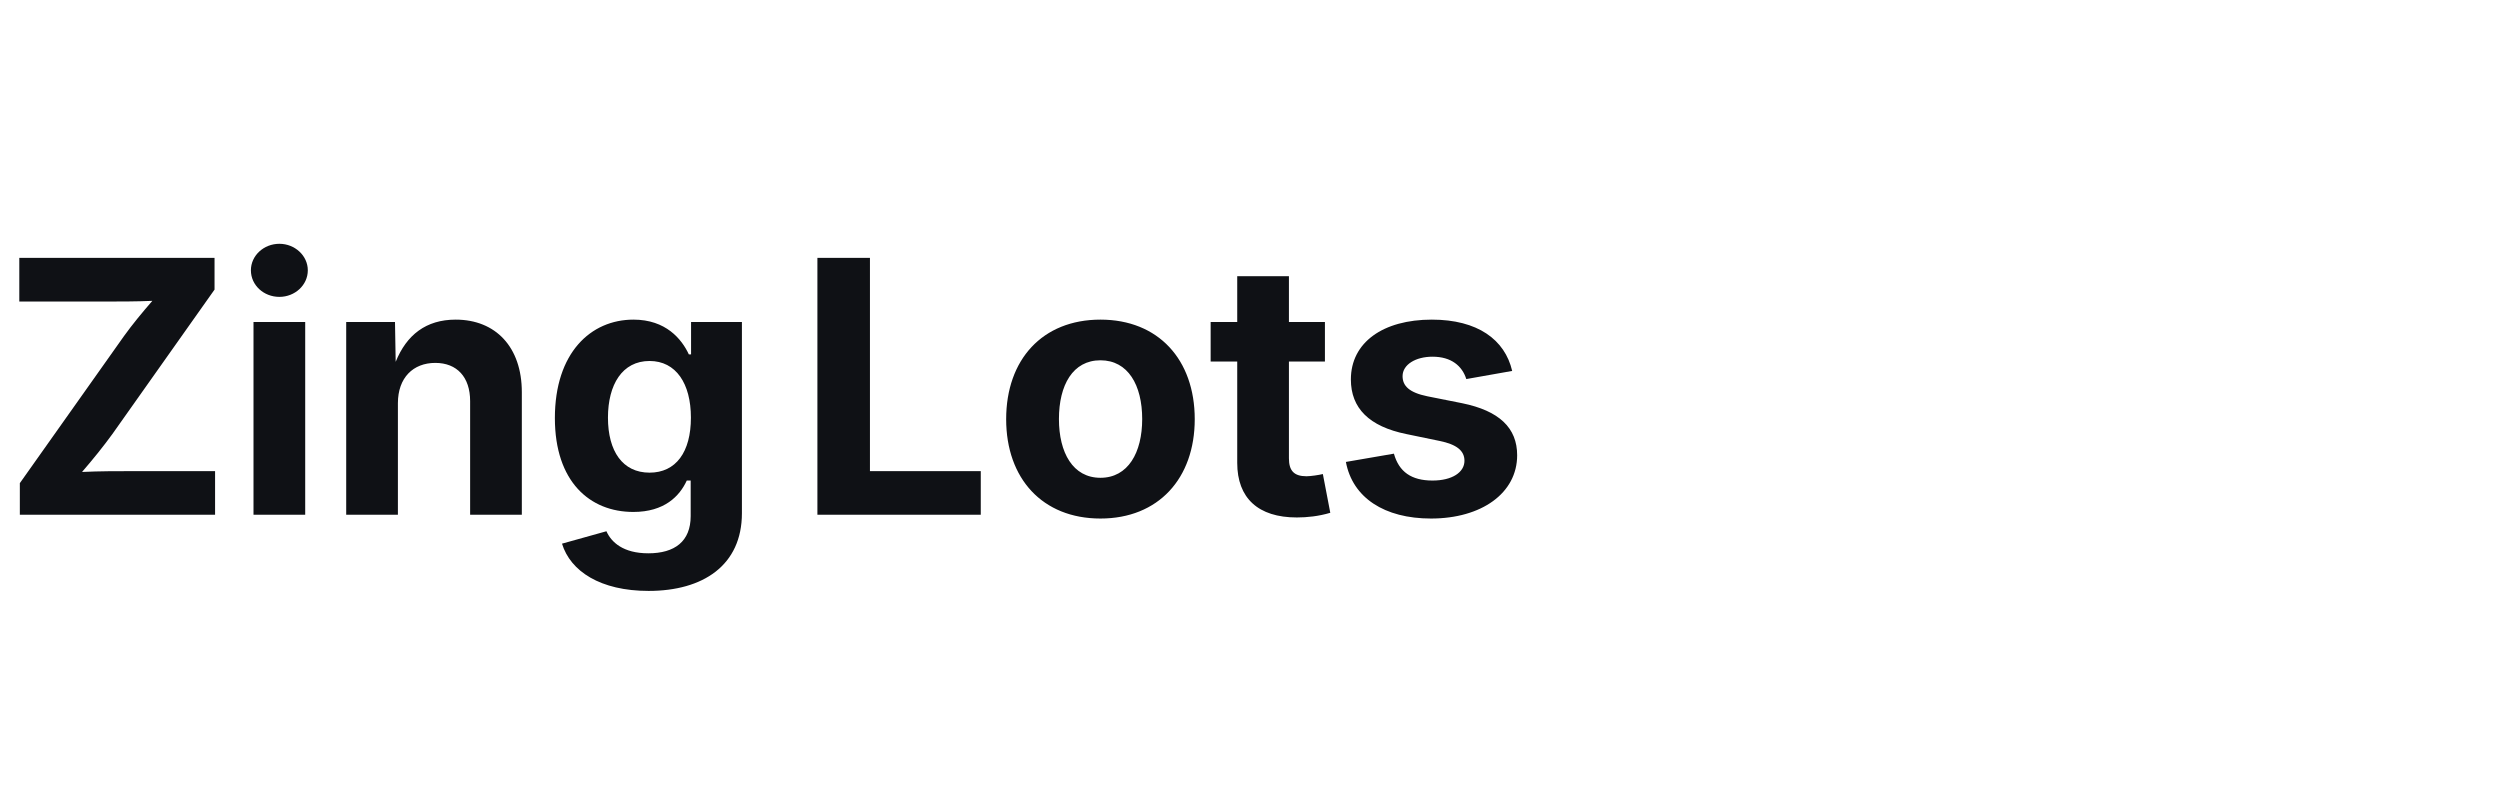
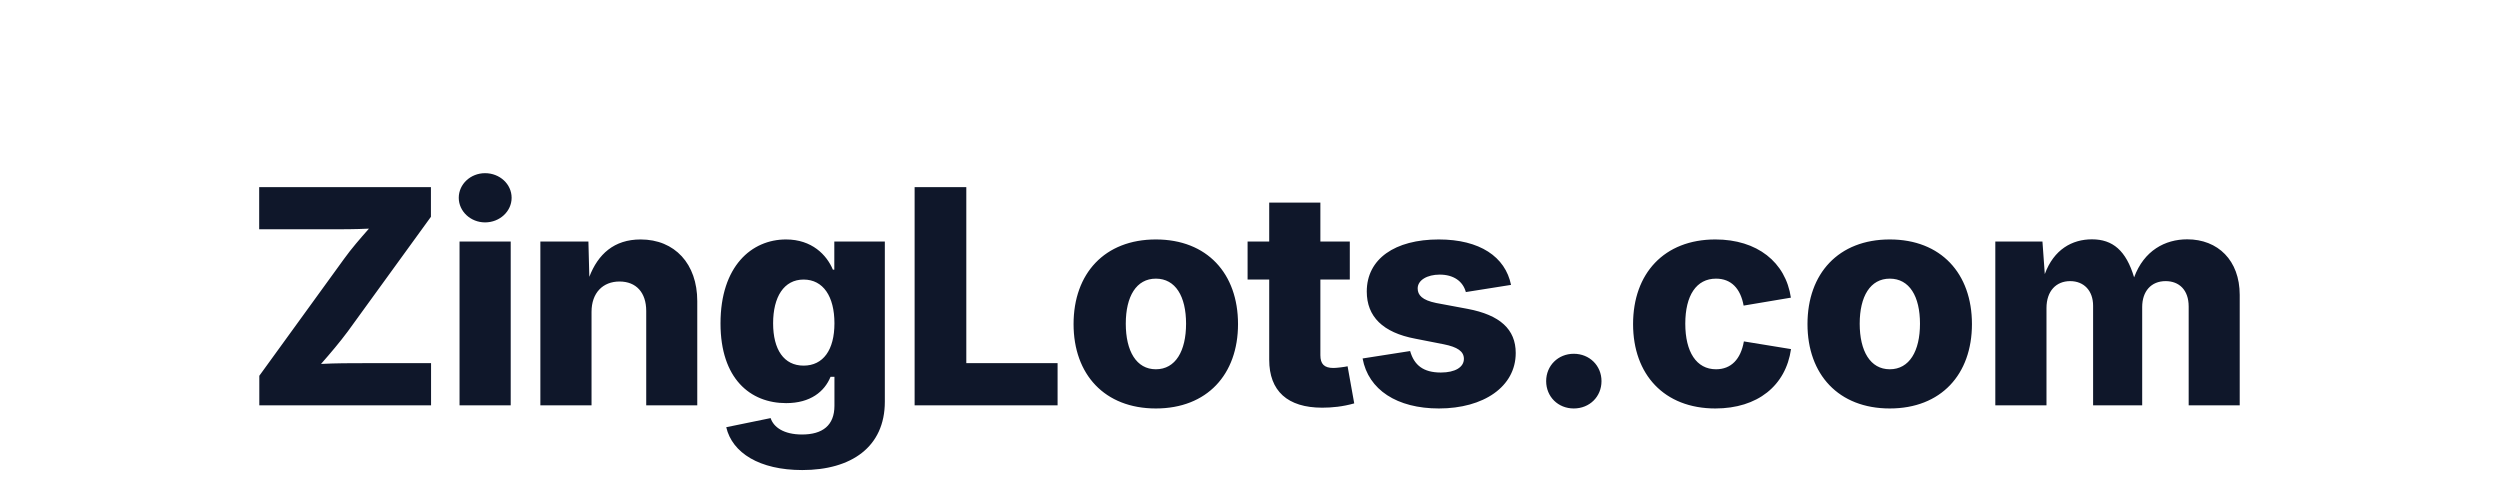
- <svg xmlns="http://www.w3.org/2000/svg" viewBox="0 0 510 160" aria-label="ZingLots">
+ <svg xmlns="http://www.w3.org/2000/svg" viewBox="0 0 300 60" aria-label="ZingLots.com">
  <style>
-     .type{fill:#0F1115;font:700 72px/1.1 'Inter','Manrope',ui-sans-serif,system-ui,-apple-system,Segoe UI,Roboto,Arial}
-     .zing{letter-spacing:-0.6px}
-     .lots{letter-spacing:-0.3px}
+     .brand-text{fill:#0f172a;font:800 36px/1.1 'Inter','Manrope',ui-sans-serif,system-ui,-apple-system,'Segoe UI',Roboto,Arial;letter-spacing:-0.5px}
  </style>
-   <text class="type zing" x="0" y="105">Zing</text>
-   <text class="type lots" x="162" y="105">Lots</text>
+   <text class="brand-text" x="150" y="35" text-anchor="middle" dominant-baseline="middle">ZingLots.com</text>
</svg>
